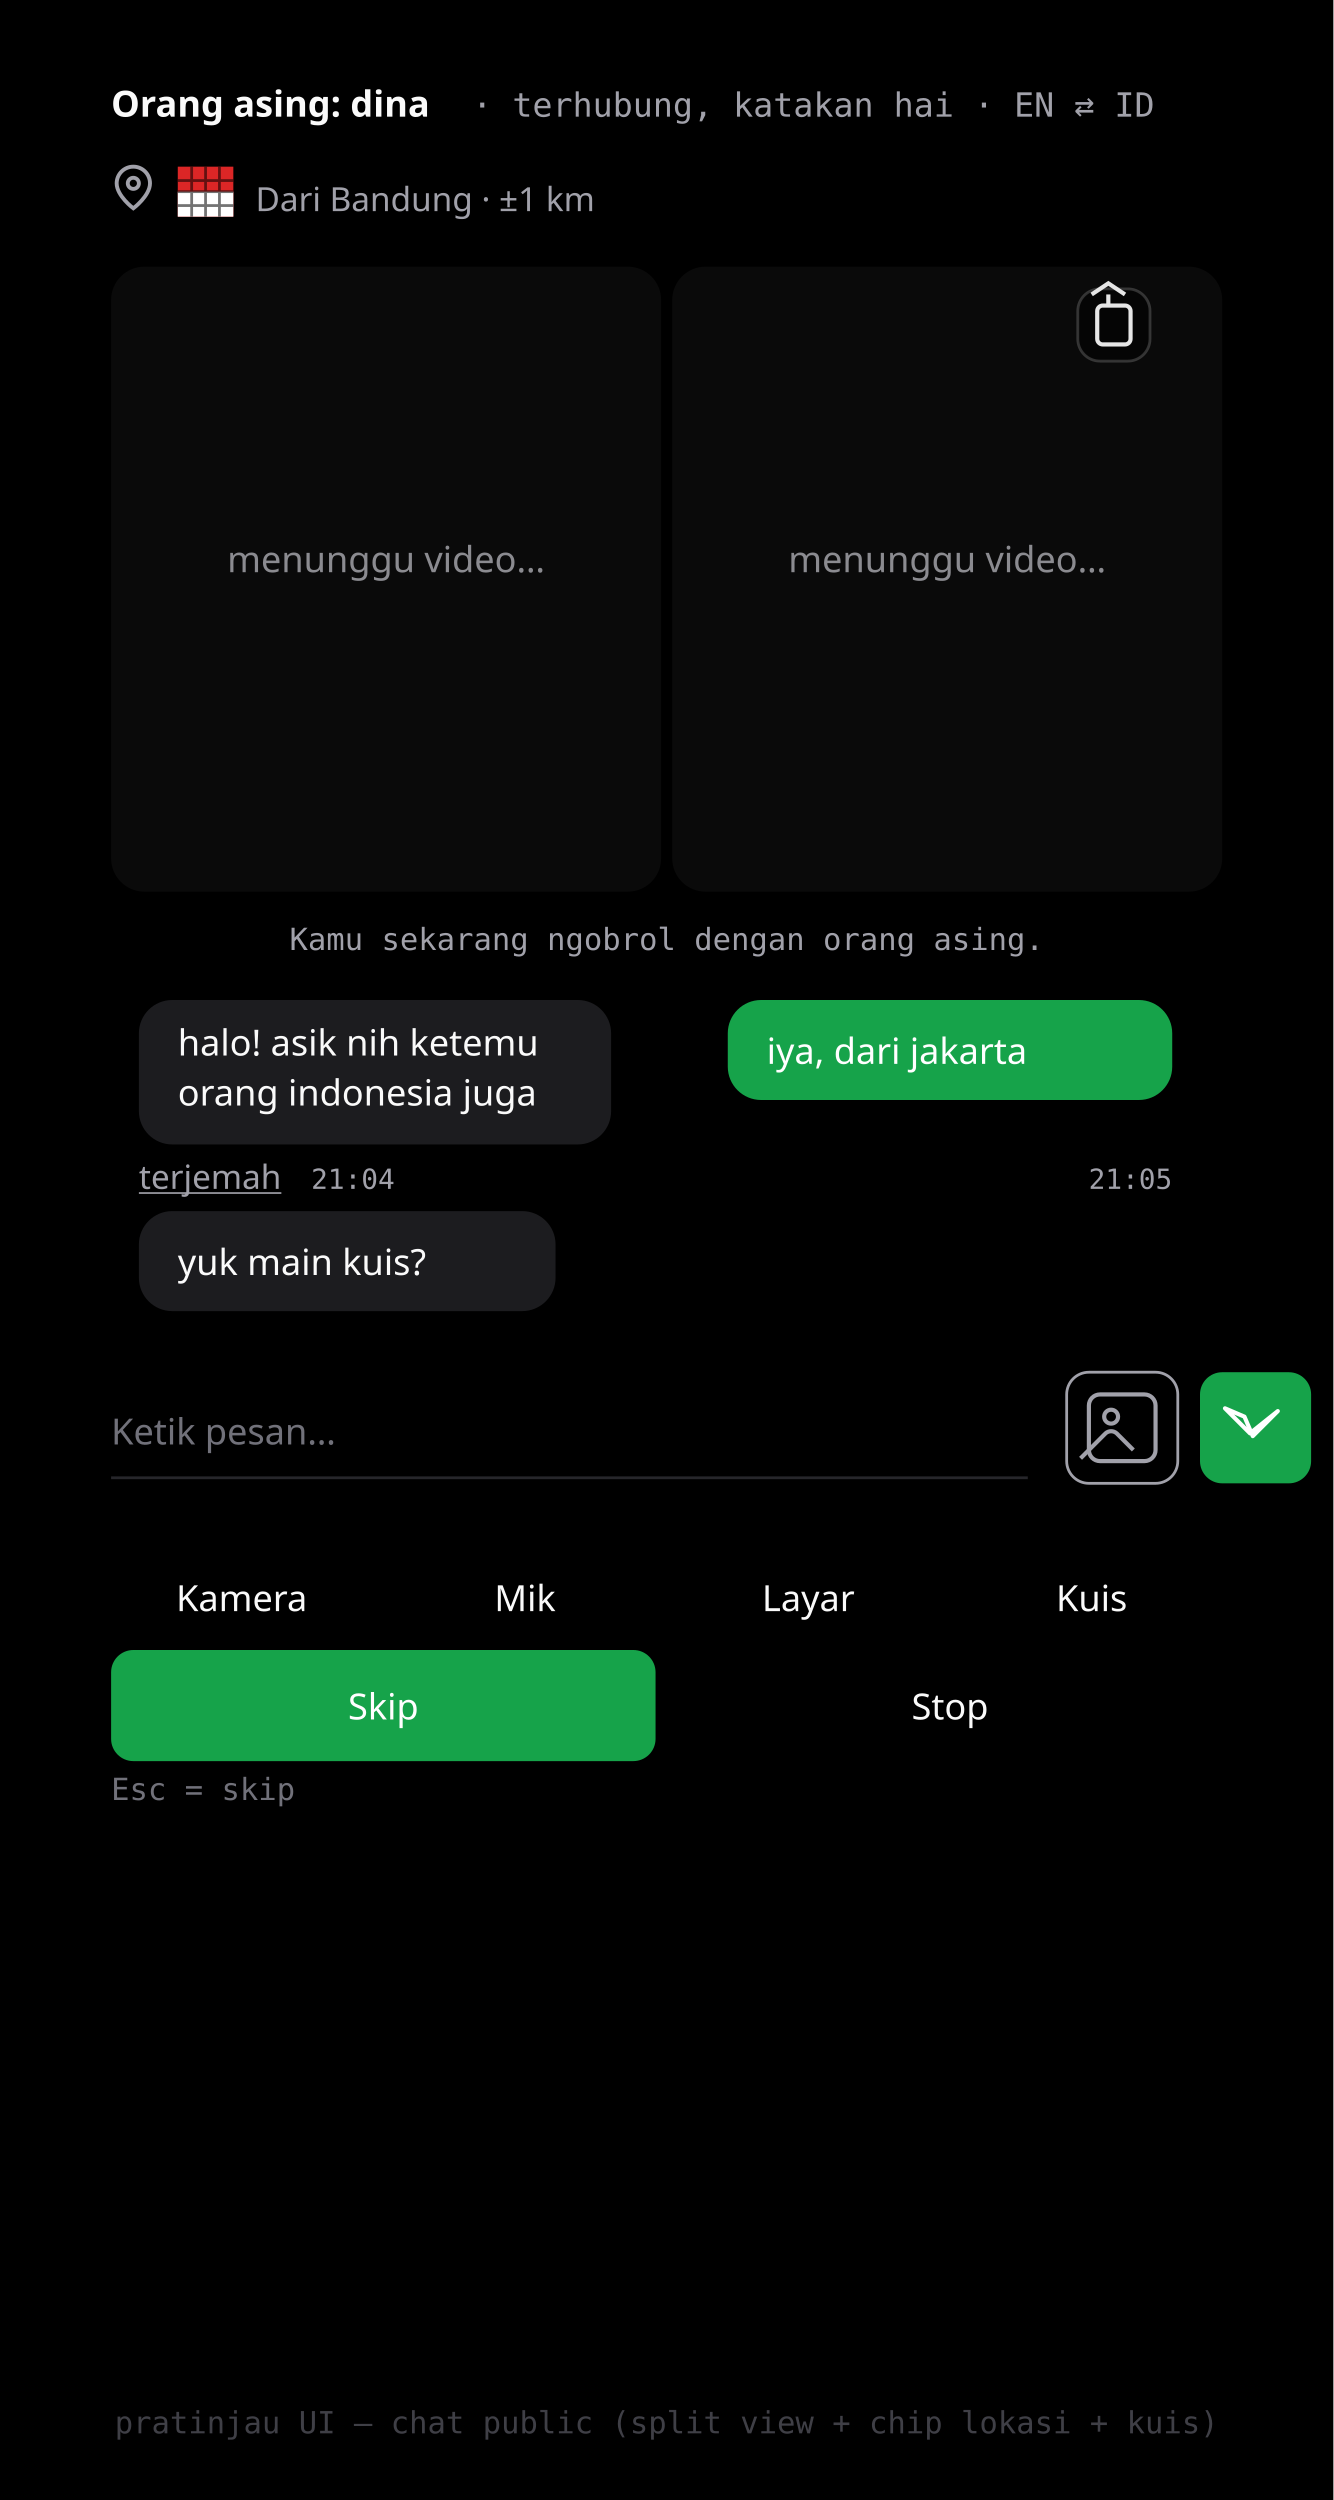
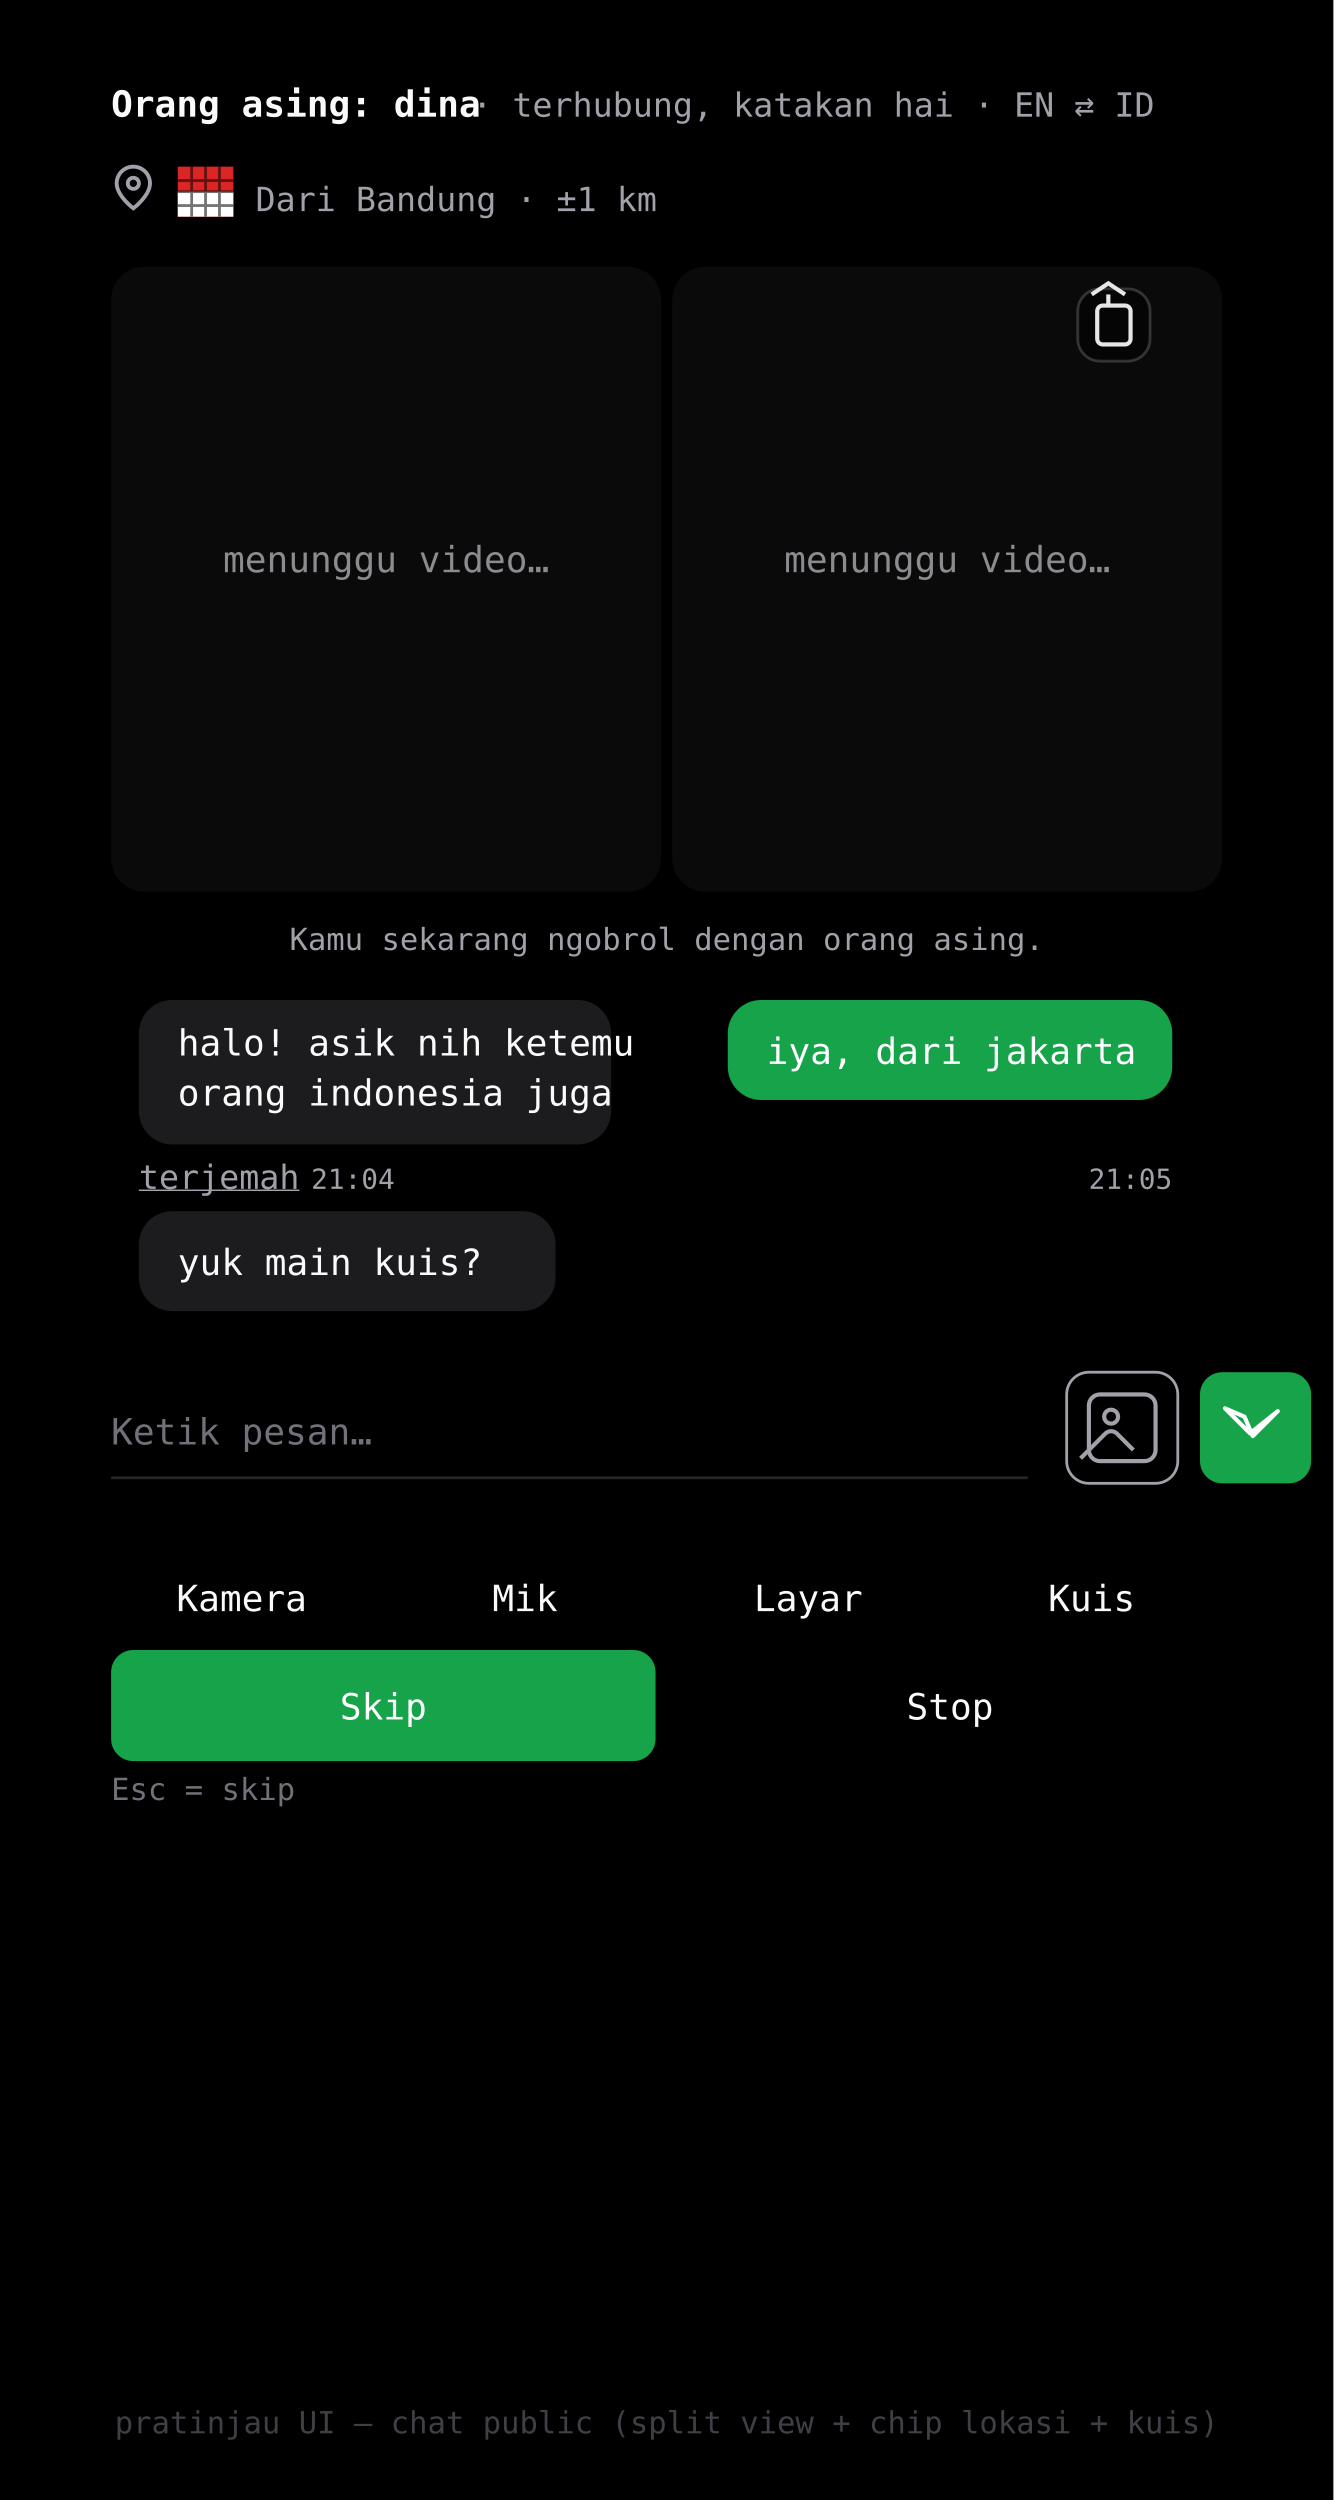
- <svg xmlns="http://www.w3.org/2000/svg" viewBox="0 0 480 900" font-family="Geist, ui-sans-serif, system-ui, sans-serif">
+ <svg xmlns="http://www.w3.org/2000/svg" viewBox="0 0 480 900" font-family="VT323, monospace">
  <rect width="480" height="900" fill="#000000" />
  <text x="40" y="42" fill="#fafafa" font-size="13" font-weight="600">Orang asing: dina</text>
-   <text x="170" y="42" fill="#a1a1aa" font-size="12" font-family="Geist Mono, ui-monospace, monospace">· terhubung, katakan hai · EN ⇄ ID</text>
+   <text x="170" y="42" fill="#a1a1aa" font-size="12" font-family="VT323, monospace">· terhubung, katakan hai · EN ⇄ ID</text>
  <g transform="translate(40,58)">
    <path d="M8 0a6 6 0 0 0-6 6c0 4.5 6 9 6 9s6-4.5 6-9a6 6 0 0 0-6-6z" transform="translate(0,2)" fill="none" stroke="#a1a1aa" stroke-width="1.4" />
    <circle cx="8" cy="8" r="2" fill="none" stroke="#a1a1aa" stroke-width="1.4" />
    <g transform="translate(24,2)">
      <rect width="20" height="18" fill="#dc2626" />
      <rect y="9" width="20" height="9" fill="#ffffff" />
      <g stroke="#000000" stroke-width="1" opacity=".55">
        <line x1="5" y1="0" x2="5" y2="18" />
        <line x1="10" y1="0" x2="10" y2="18" />
        <line x1="15" y1="0" x2="15" y2="18" />
        <line x1="0" y1="5" x2="20" y2="5" />
        <line x1="0" y1="9" x2="20" y2="9" />
        <line x1="0" y1="14" x2="20" y2="14" />
      </g>
    </g>
    <text x="52" y="18" fill="#a1a1aa" font-size="12">Dari Bandung · ±1 km</text>
  </g>
  <g transform="translate(40,96)">
    <rect width="198" height="225" rx="12" fill="#0a0a0a" />
    <rect x="202" width="198" height="225" rx="12" fill="#0a0a0a" />
    <text x="99" y="110" text-anchor="middle" fill="#8b8b90" font-size="13">menunggu video…</text>
    <text x="301" y="110" text-anchor="middle" fill="#8b8b90" font-size="13">menunggu video…</text>
    <rect x="348" y="8" width="26" height="26" rx="8" fill="rgba(0,0,0,.55)" stroke="rgba(255,255,255,.18)" />
    <rect x="355" y="14" width="12" height="14" rx="2" fill="none" stroke="#e6e6e6" stroke-width="1.5" />
    <line x1="359" y1="14" x2="359" y2="10" stroke="#e6e6e6" stroke-width="1.5" />
    <path d="M353 10 l6 -4 6 4" fill="none" stroke="#e6e6e6" stroke-width="1.5" />
  </g>
  <g transform="translate(40,342)">
-     <text x="200" y="0" text-anchor="middle" fill="#a1a1aa" font-size="11" font-family="Geist Mono, ui-monospace, monospace">Kamu sekarang ngobrol dengan orang asing.</text>
+     <text x="200" y="0" text-anchor="middle" fill="#a1a1aa" font-size="11" font-family="VT323, monospace">Kamu sekarang ngobrol dengan orang asing.</text>
    <rect x="10" y="18" width="170" height="52" rx="12" fill="#1c1c1f" />
    <text x="24" y="38" fill="#fafafa" font-size="13">halo! asik nih ketemu</text>
    <text x="24" y="56" fill="#fafafa" font-size="13">orang indonesia juga</text>
    <text x="10" y="86" fill="#a1a1aa" font-size="12" text-decoration="underline">terjemah</text>
-     <text x="72" y="86" fill="#a1a1aa" font-size="10" font-family="Geist Mono, ui-monospace, monospace">21:04</text>
+     <text x="72" y="86" fill="#a1a1aa" font-size="10" font-family="VT323, monospace">21:04</text>
    <rect x="222" y="18" width="160" height="36" rx="12" fill="#16a34a" />
    <text x="236" y="41" fill="#ffffff" font-size="13">iya, dari jakarta</text>
-     <text x="382" y="86" fill="#a1a1aa" font-size="10" text-anchor="end" font-family="Geist Mono, ui-monospace, monospace">21:05</text>
+     <text x="382" y="86" fill="#a1a1aa" font-size="10" text-anchor="end" font-family="VT323, monospace">21:05</text>
    <rect x="10" y="94" width="150" height="36" rx="12" fill="#1c1c1f" />
    <text x="24" y="117" fill="#fafafa" font-size="13">yuk main kuis?</text>
  </g>
  <g transform="translate(40,502)">
    <text x="0" y="18" fill="#71717a" font-size="13">Ketik pesan…</text>
    <line x1="0" y1="30" x2="330" y2="30" stroke="#26262a" />
    <rect x="344" y="-8" width="40" height="40" rx="8" fill="none" stroke="#a1a1aa" />
    <rect x="352" y="0" width="24" height="24" rx="4" fill="none" stroke="#a1a1aa" stroke-width="1.5" />
    <circle cx="360" cy="8" r="2.5" fill="none" stroke="#a1a1aa" stroke-width="1.5" />
    <path d="M368 20 l-6 -6 a3 3 0 0 0 -4 0 l-9 9" fill="none" stroke="#a1a1aa" stroke-width="1.5" />
    <rect x="392" y="-8" width="40" height="40" rx="8" fill="#16a34a" />
    <path d="M420 6 l-9 9 -3 -7 -7 -3 9 9 z" fill="none" stroke="#ffffff" stroke-width="1.5" stroke-linejoin="round" />
  </g>
  <g transform="translate(40,566)" font-size="13" text-anchor="middle">
    <text x="47" y="14" fill="#fafafa">Kamera</text>
    <text x="149" y="14" fill="#fafafa">Mik</text>
    <text x="251" y="14" fill="#fafafa">Layar</text>
    <text x="353" y="14" fill="#fafafa">Kuis</text>
    <rect x="0" y="28" width="196" height="40" rx="8" fill="#16a34a" />
    <text x="98" y="53" fill="#ffffff" font-weight="500">Skip</text>
    <text x="302" y="53" fill="#fafafa">Stop</text>
  </g>
-   <text x="40" y="648" fill="#71717a" font-size="11" font-family="Geist Mono, ui-monospace, monospace">Esc = skip</text>
-   <text x="240" y="876" text-anchor="middle" fill="#3f3f46" font-size="11" font-family="Geist Mono, ui-monospace, monospace">pratinjau UI — chat public (split view + chip lokasi + kuis)</text>
+   <text x="40" y="648" fill="#71717a" font-size="11" font-family="VT323, monospace">Esc = skip</text>
+   <text x="240" y="876" text-anchor="middle" fill="#3f3f46" font-size="11" font-family="VT323, monospace">pratinjau UI — chat public (split view + chip lokasi + kuis)</text>
</svg>
